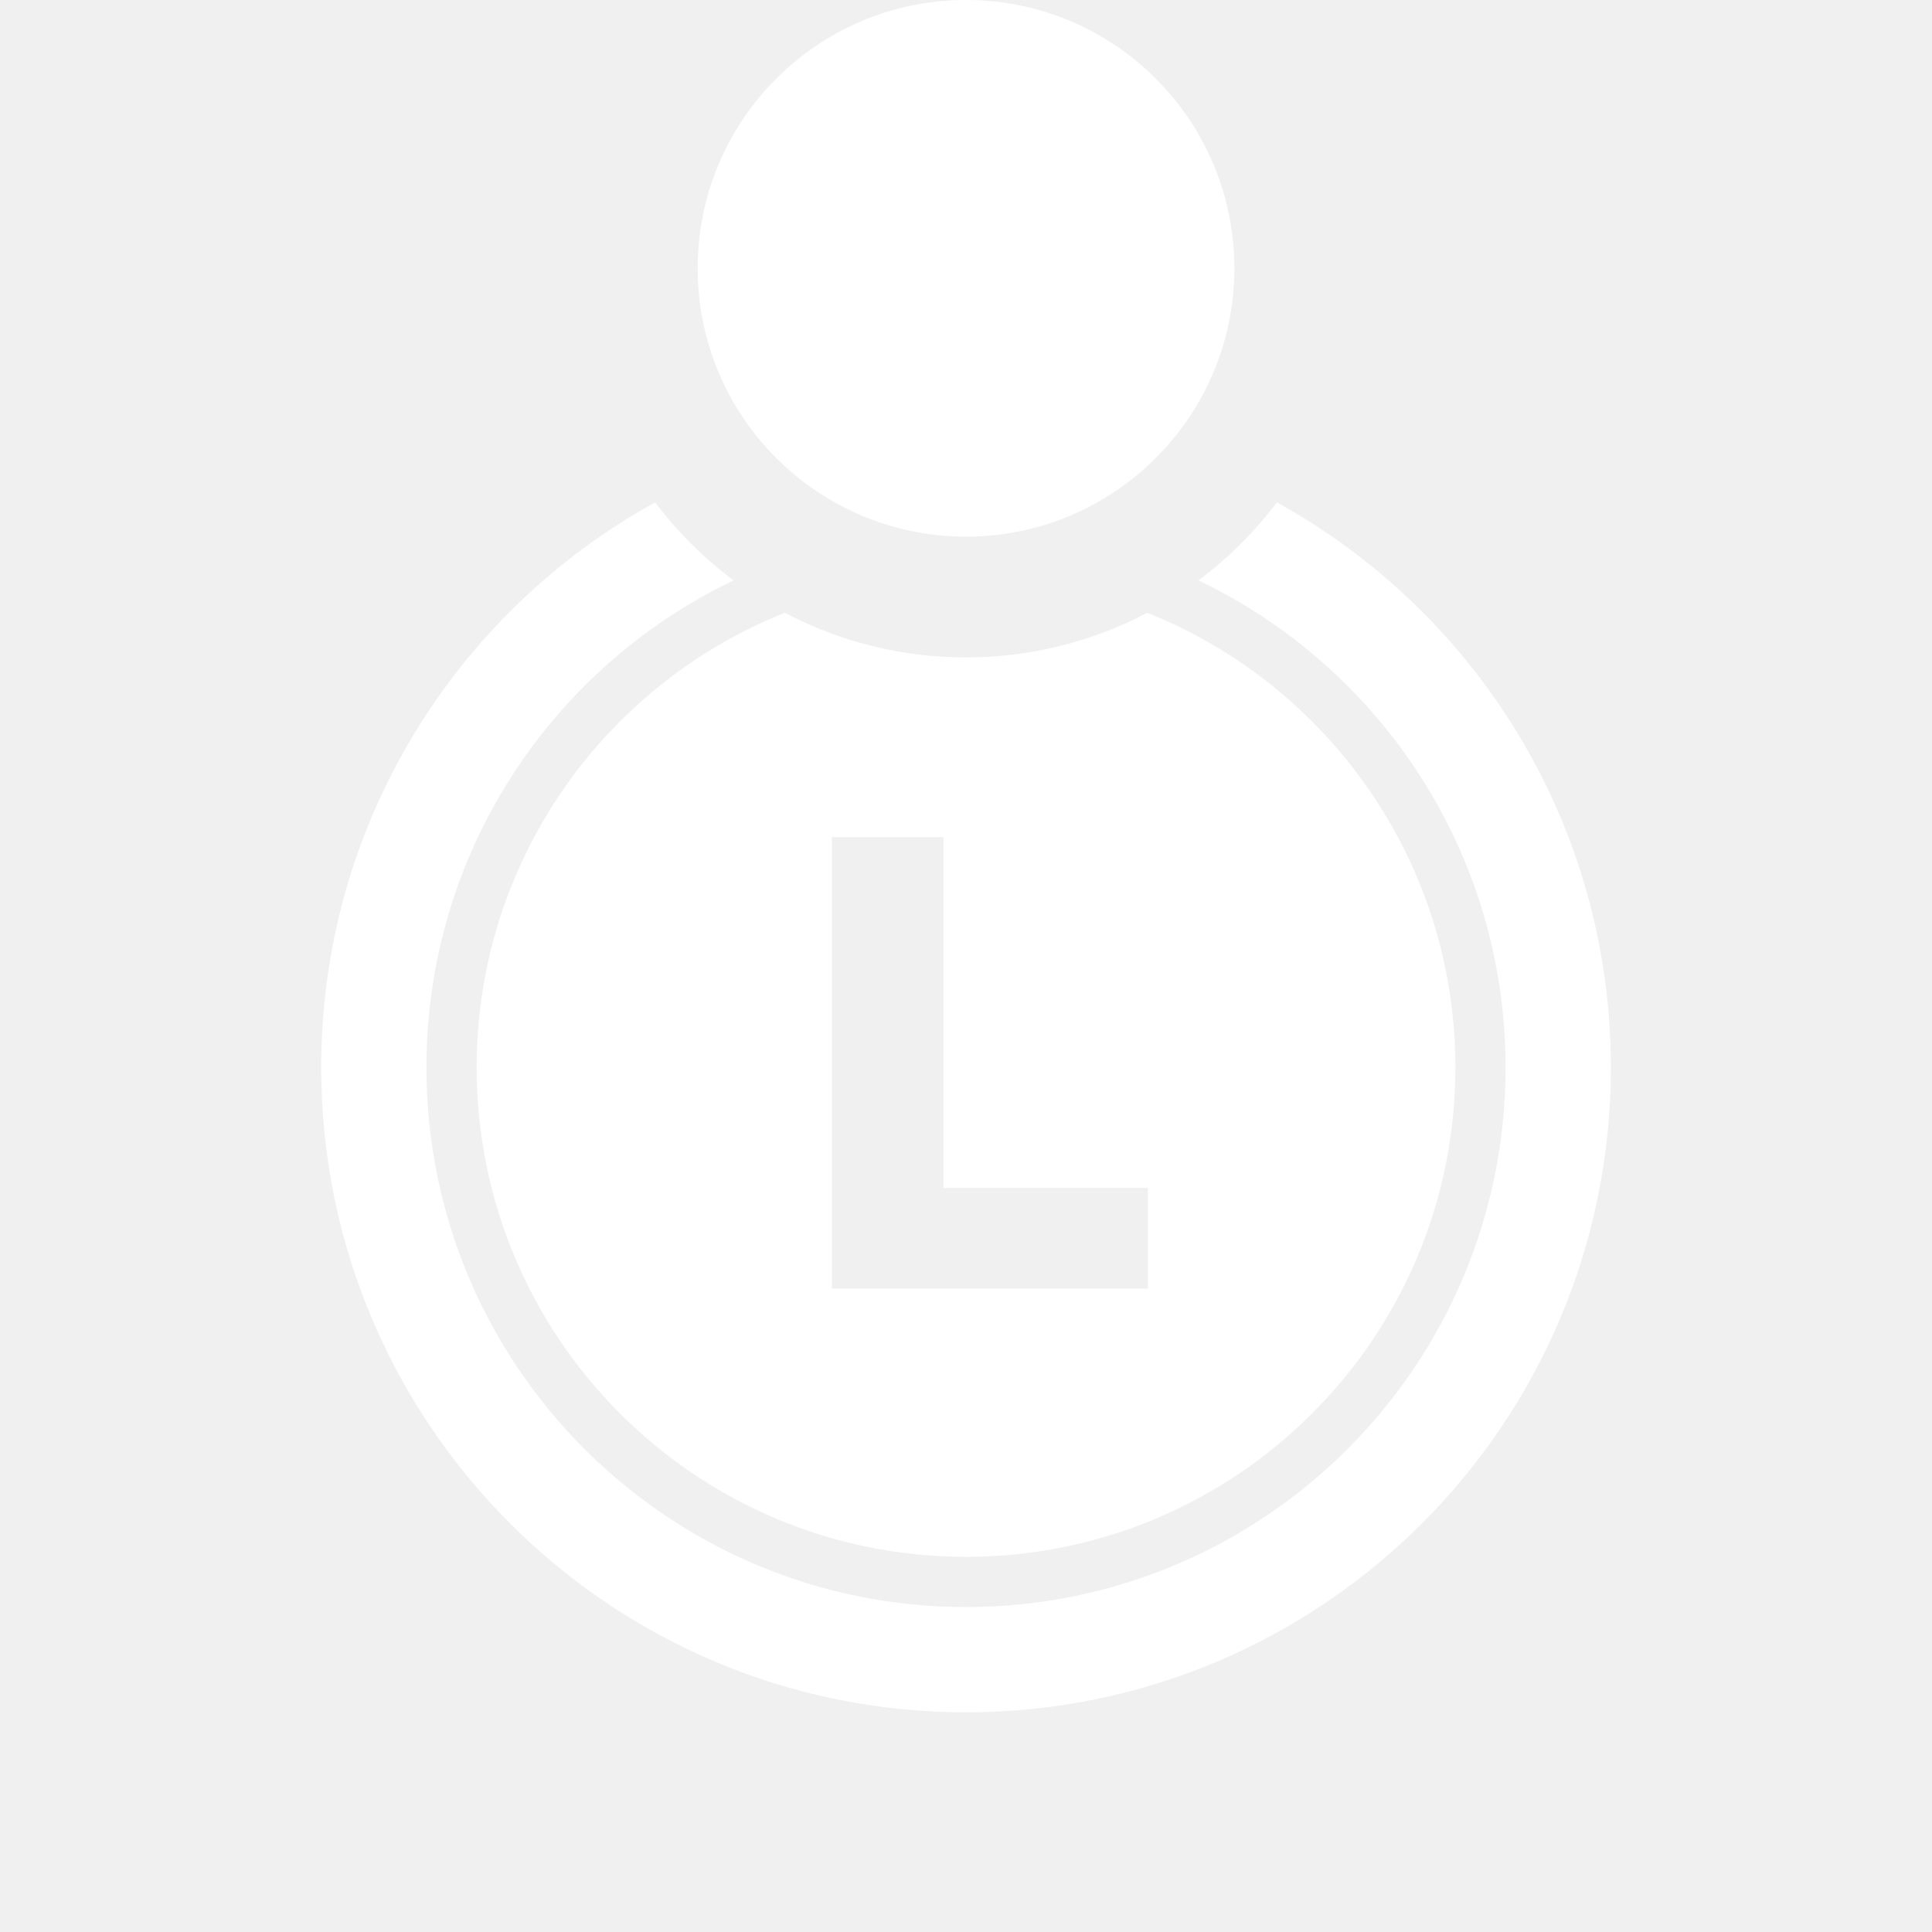
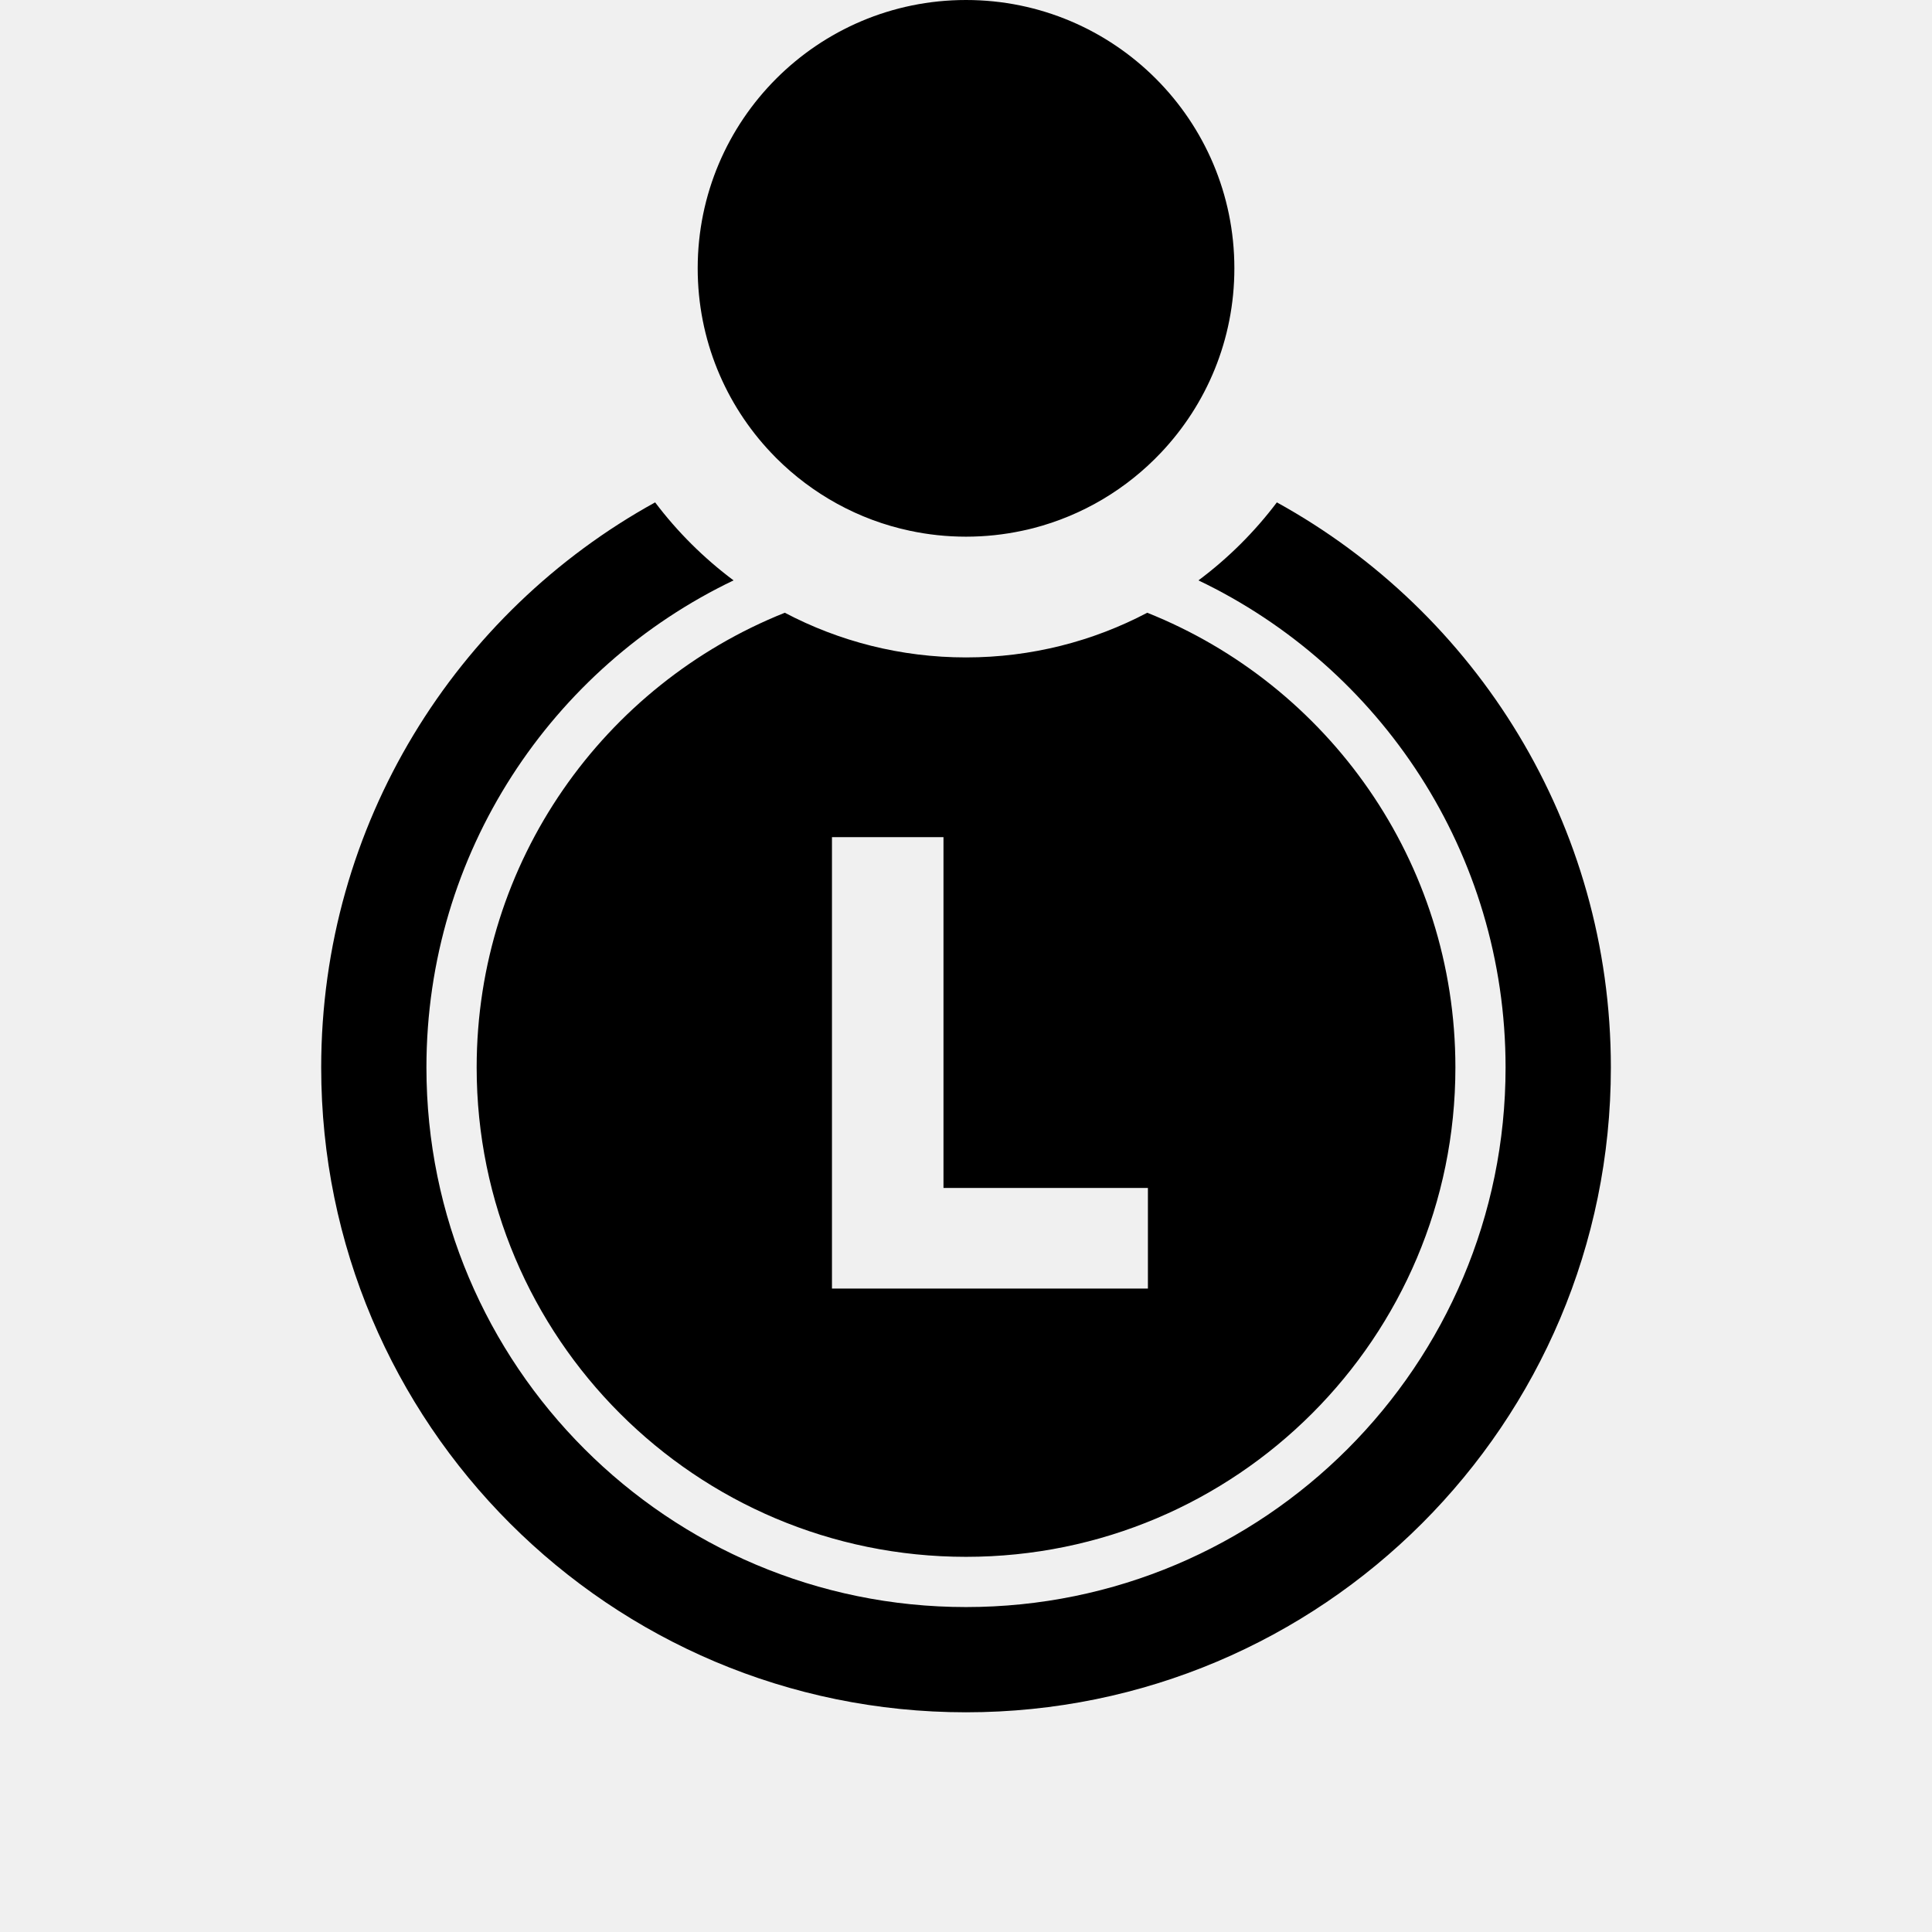
<svg xmlns="http://www.w3.org/2000/svg" width="32" height="32" viewBox="0 0 32 32" fill="none">
-   <path fill-rule="evenodd" clip-rule="evenodd" d="M19.23 7.497C19.983 6.701 20.445 5.627 20.445 4.444C20.445 1.99 18.455 0 16 0C13.546 0 11.556 1.99 11.556 4.444C11.556 5.627 12.017 6.701 12.77 7.497C12.799 7.528 12.828 7.558 12.857 7.587C13.453 8.182 14.216 8.61 15.07 8.791C15.37 8.855 15.681 8.889 16 8.889C16.319 8.889 16.63 8.855 16.93 8.791C16.991 8.779 17.051 8.764 17.111 8.749C17.934 8.537 18.664 8.096 19.23 7.497ZM5.32 17.681C5.32 13.649 7.554 10.139 10.851 8.321C11.221 8.811 11.659 9.246 12.15 9.613C9.142 11.052 7.063 14.123 7.063 17.681C7.063 22.616 11.065 26.618 16 26.618C20.936 26.618 24.937 22.616 24.937 17.681C24.937 14.123 22.859 11.051 19.85 9.613C20.342 9.246 20.779 8.811 21.149 8.321C24.447 10.139 26.681 13.649 26.681 17.681C26.681 23.579 21.899 28.361 16 28.361C10.101 28.361 5.32 23.579 5.32 17.681ZM7.895 17.681C7.895 14.264 10.008 11.342 12.999 10.149C13.895 10.621 14.916 10.889 16 10.889C17.084 10.889 18.105 10.621 19.002 10.149C21.992 11.342 24.106 14.264 24.106 17.681C24.106 22.157 20.477 25.786 16 25.786C11.524 25.786 7.895 22.157 7.895 17.681ZM19.013 21.343H13.78V13.866H15.627V19.676H19.013V21.343Z" fill="white" />
+   <path fill-rule="evenodd" clip-rule="evenodd" d="M19.23 7.497C19.983 6.701 20.445 5.627 20.445 4.444C20.445 1.99 18.455 0 16 0C13.546 0 11.556 1.99 11.556 4.444C11.556 5.627 12.017 6.701 12.77 7.497C12.799 7.528 12.828 7.558 12.857 7.587C13.453 8.182 14.216 8.61 15.07 8.791C15.37 8.855 15.681 8.889 16 8.889C16.319 8.889 16.63 8.855 16.93 8.791C16.991 8.779 17.051 8.764 17.111 8.749C17.934 8.537 18.664 8.096 19.23 7.497ZM5.32 17.681C5.32 13.649 7.554 10.139 10.851 8.321C11.221 8.811 11.659 9.246 12.15 9.613C9.142 11.052 7.063 14.123 7.063 17.681C7.063 22.616 11.065 26.618 16 26.618C20.936 26.618 24.937 22.616 24.937 17.681C24.937 14.123 22.859 11.051 19.85 9.613C20.342 9.246 20.779 8.811 21.149 8.321C24.447 10.139 26.681 13.649 26.681 17.681C26.681 23.579 21.899 28.361 16 28.361C10.101 28.361 5.32 23.579 5.32 17.681ZM7.895 17.681C7.895 14.264 10.008 11.342 12.999 10.149C13.895 10.621 14.916 10.889 16 10.889C17.084 10.889 18.105 10.621 19.002 10.149C21.992 11.342 24.106 14.264 24.106 17.681C24.106 22.157 20.477 25.786 16 25.786C11.524 25.786 7.895 22.157 7.895 17.681ZM19.013 21.343H13.78V13.866H15.627V19.676H19.013V21.343Z" fill="currentColor" />
</svg>
